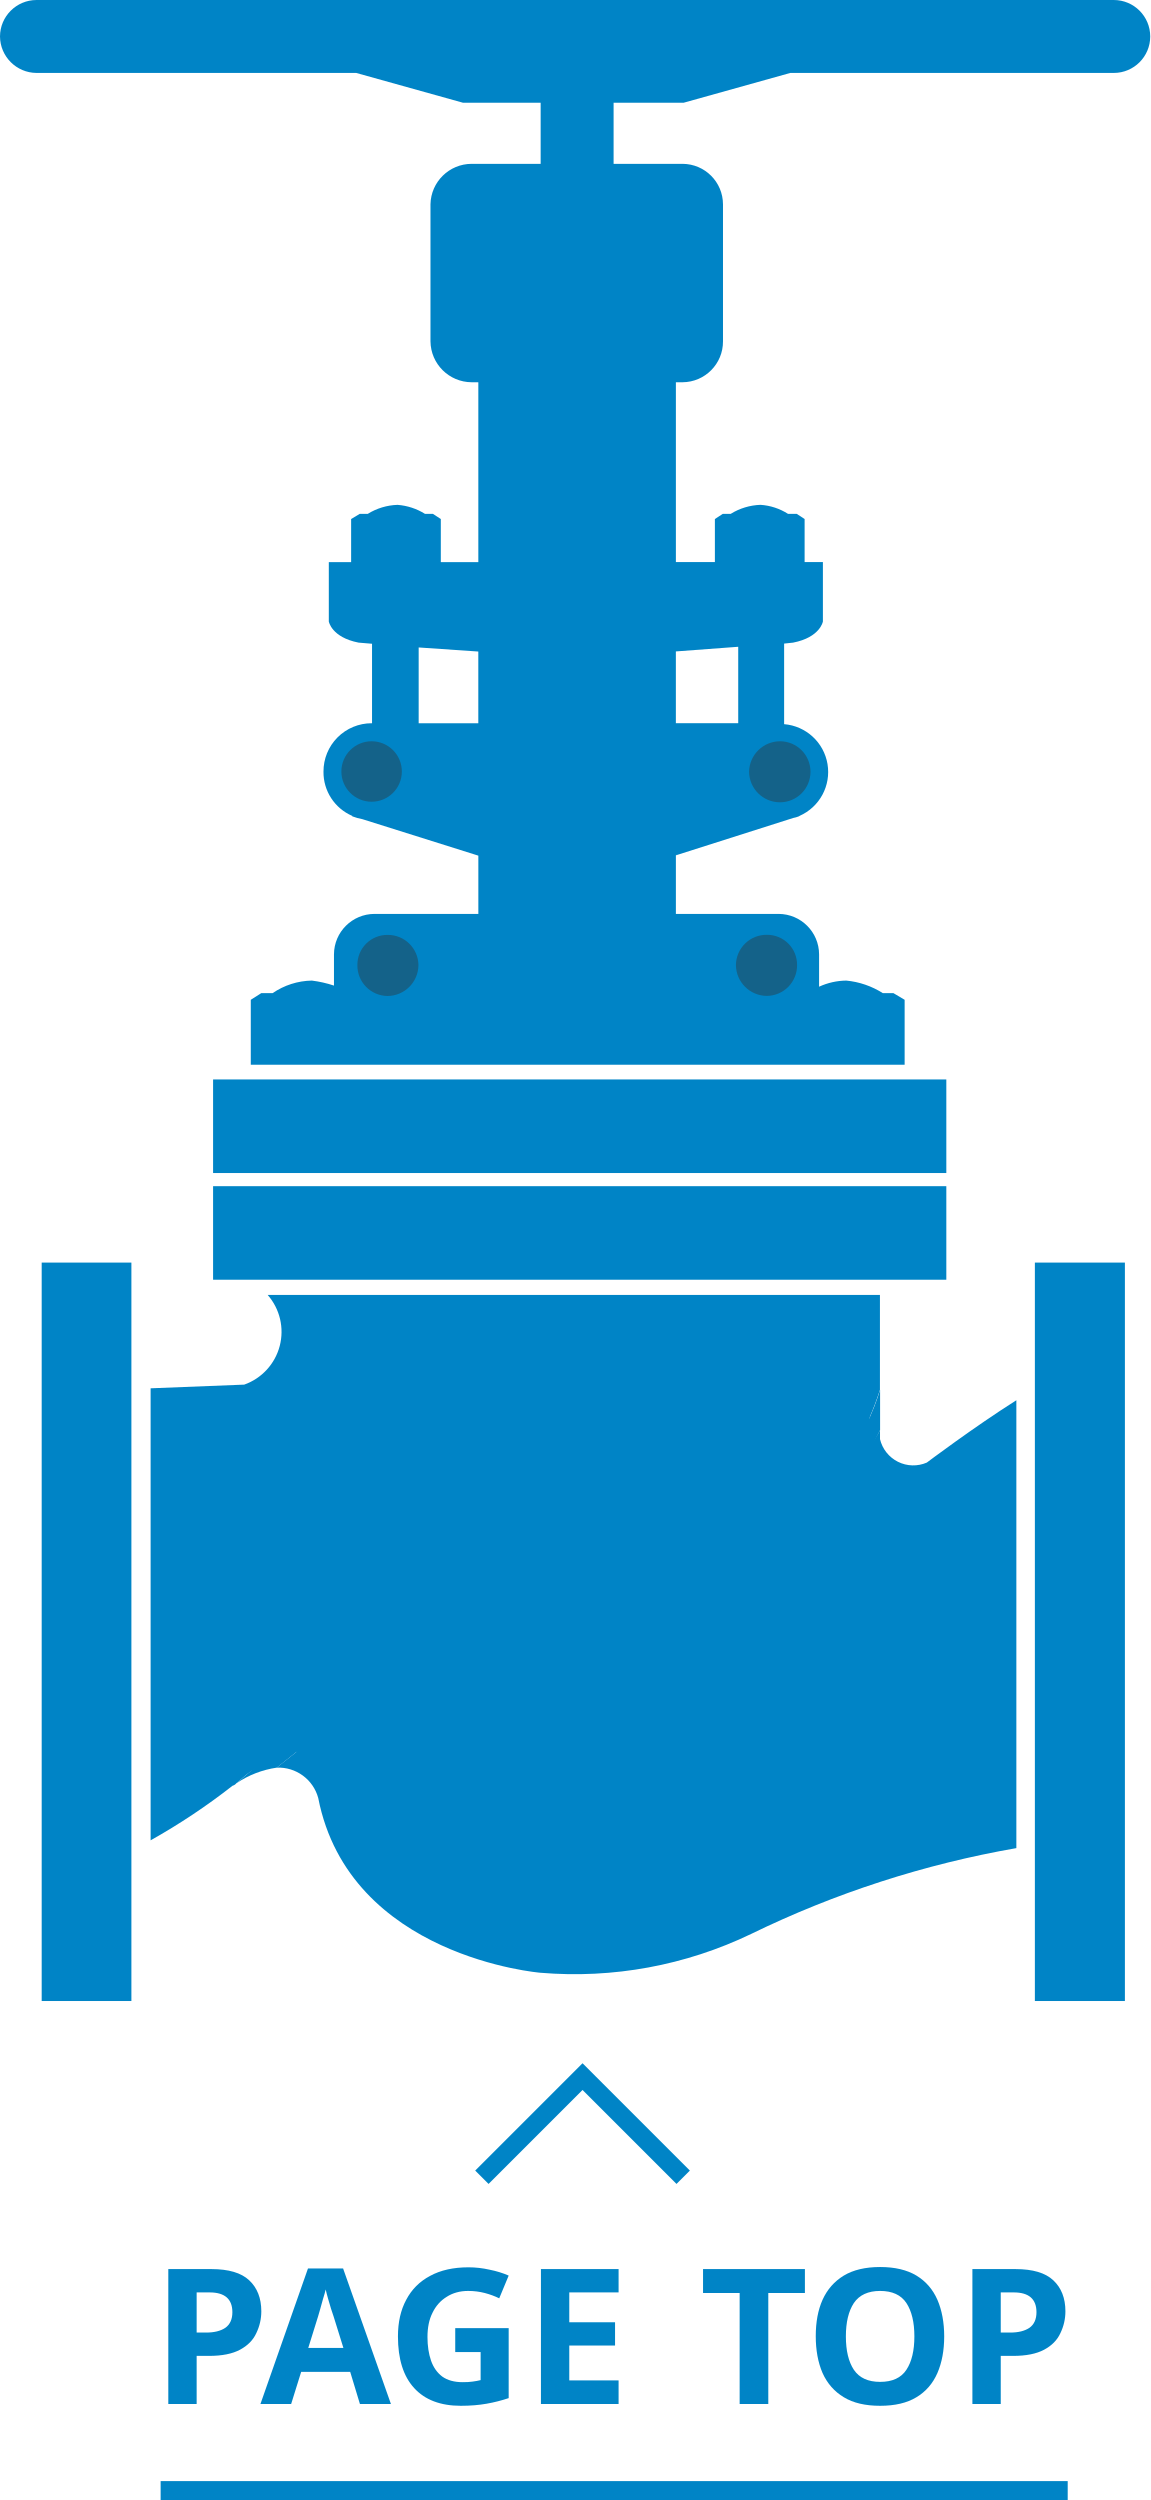
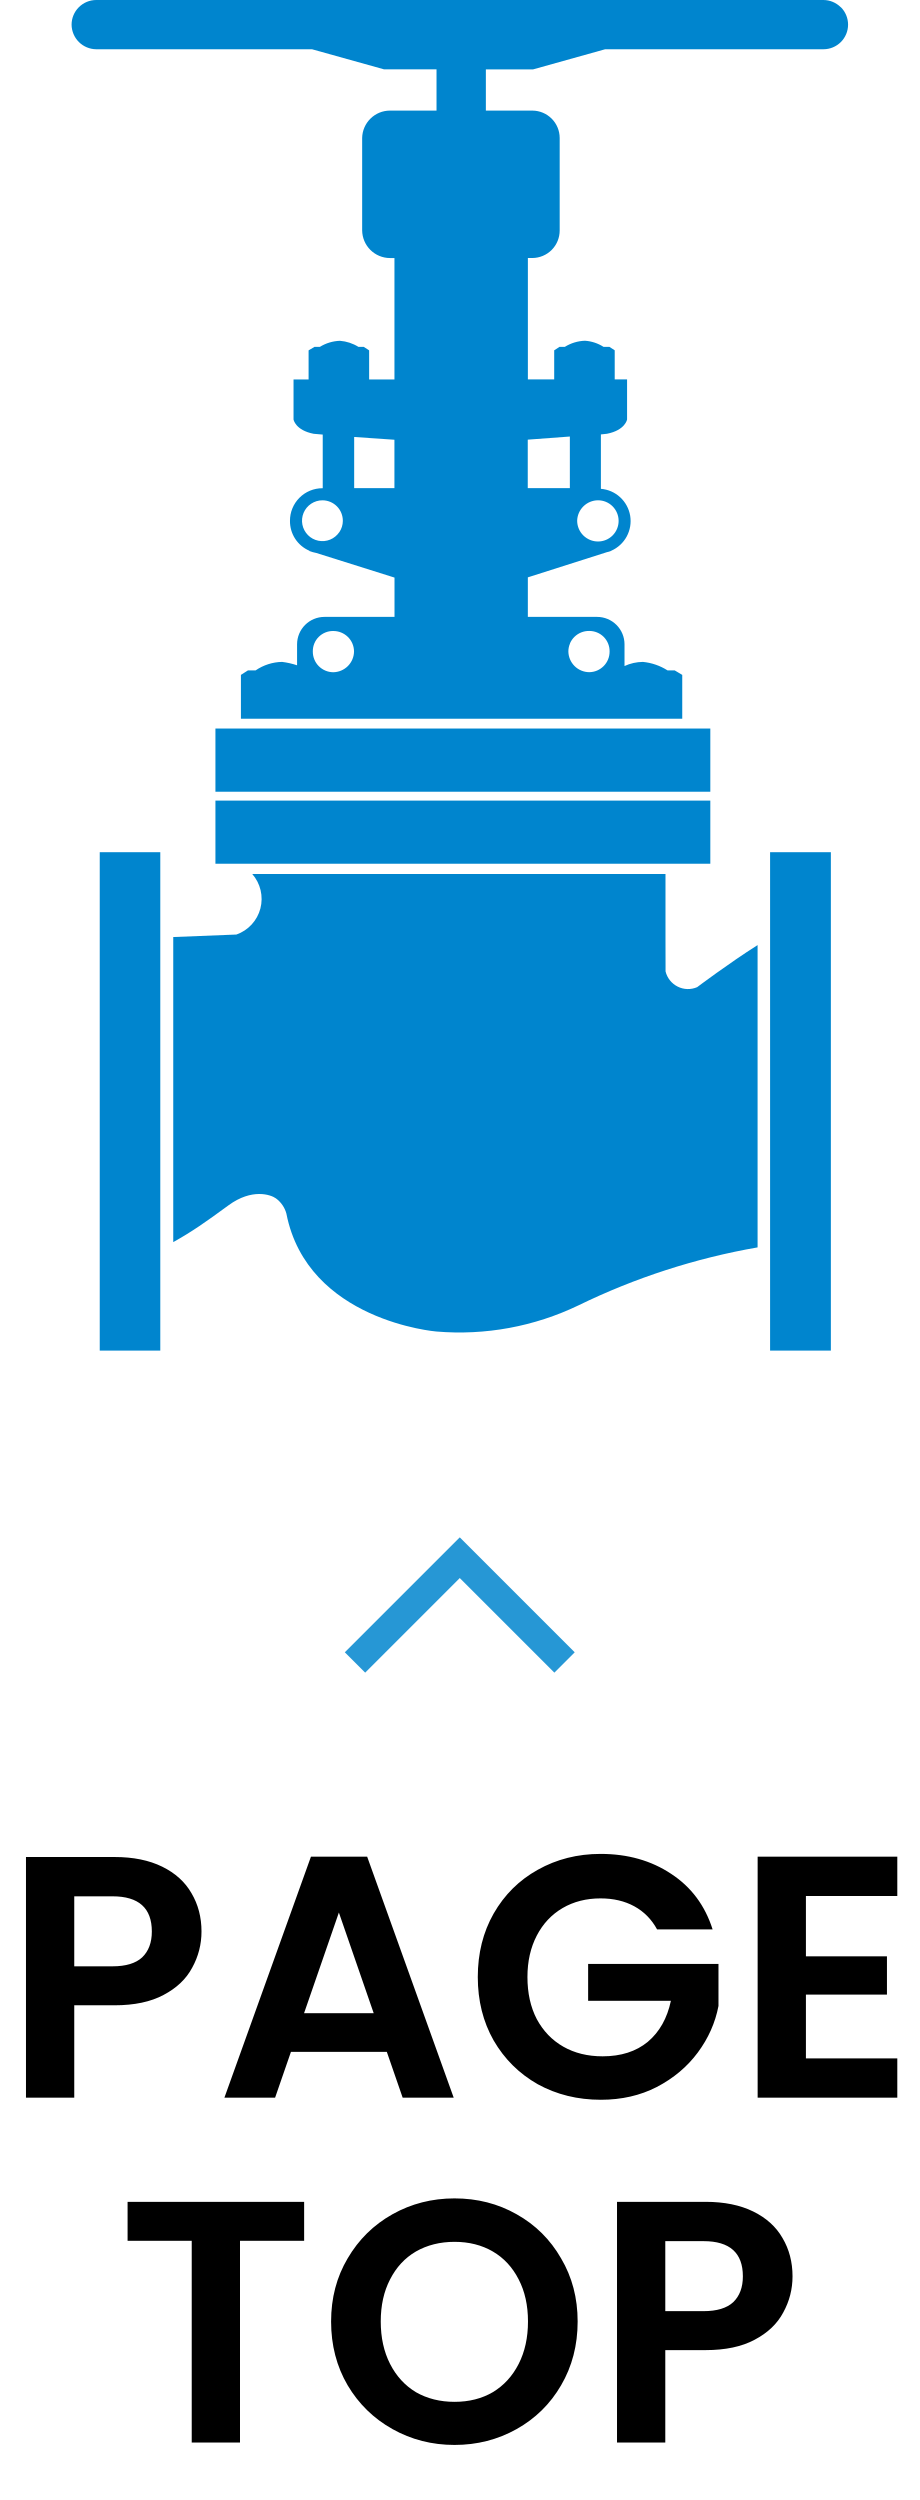
- <svg xmlns="http://www.w3.org/2000/svg" width="60.867" height="132.294" viewBox="0 0 60.867 132.294">
-   <g id="グループ_891" data-name="グループ 891" transform="translate(-1482 -5780.706)">
-     <g id="グループ_889" data-name="グループ 889" transform="translate(725 104.706)">
-       <rect id="長方形_492" data-name="長方形 492" width="4.764" height="39.076" transform="translate(811.763 5742.813)" fill="#0084c6" />
-       <rect id="長方形_493" data-name="長方形 493" width="4.747" height="39.076" transform="translate(759.206 5742.813)" fill="#0084c6" />
-       <g id="グループ_887" data-name="グループ 887" transform="translate(764.973 5744.521)">
-         <path id="パス_1" data-name="パス 1" d="M54.12,121.018a1.808,1.808,0,0,1-2.476-1.239V119.3c-1.036,2.161-7.721,8.352-7.721,8.352s-1.473.954-2.452,1.5a.564.564,0,0,1-.2.032.334.334,0,0,1-.3-.172.37.37,0,0,1,.142-.529,27.119,27.119,0,0,0,7.319-5.75,15.025,15.025,0,0,0,3.208-5.563v-5.025h-32.4A2.964,2.964,0,0,1,18,116.892l-4.954.195v23.92a34.04,34.04,0,0,0,4.335-2.888.386.386,0,0,0,.2-.13,91.671,91.671,0,0,1,12.6-9.154.364.364,0,0,1,.538.137.369.369,0,0,1-.137.479,105.1,105.1,0,0,0-10.866,7.71,2.178,2.178,0,0,1,2.2,1.606c1.651,8.432,11.764,9.248,11.764,9.248a21.538,21.538,0,0,0,11.144-2.054,52.685,52.685,0,0,1,14.035-4.542v-23.7C56.6,119.149,54.12,121.018,54.12,121.018Z" transform="translate(-13.049 -112.142)" fill="#0084c6" />
-         <path id="パス_2" data-name="パス 2" d="M33.61,139.558a.364.364,0,0,0-.538-.137,91.674,91.674,0,0,0-12.6,9.154,5.122,5.122,0,0,1,2.136-.828,105.1,105.1,0,0,1,10.866-7.71A.369.369,0,0,0,33.61,139.558Z" transform="translate(-15.936 -122.728)" fill="#0084c6" />
-         <path id="パス_3" data-name="パス 3" d="M58.856,131.679a.37.37,0,0,0-.142.529.334.334,0,0,0,.3.172.564.564,0,0,0,.2-.032c6.193-3.45,8.943-7.285,10.173-9.851v-2.13C68.776,122.39,66.627,127.356,58.856,131.679Z" transform="translate(-30.788 -115.341)" fill="#0084c6" />
-       </g>
-       <rect id="長方形_494" data-name="長方形 494" width="38.801" height="4.95" transform="translate(768.276 5738.77)" fill="#0084c6" />
-       <rect id="長方形_495" data-name="長方形 495" width="38.801" height="4.952" transform="translate(768.276 5733.122)" fill="#0084c6" />
-       <g id="グループ_888" data-name="グループ 888" transform="translate(757 5676)">
-         <path id="パス_4" data-name="パス 4" d="M58.937,0H1.931A1.938,1.938,0,0,0,0,1.93,1.946,1.946,0,0,0,1.931,3.86H18.85l5.645,1.575H28.61V8.67H24.959a2.183,2.183,0,0,0-2.179,2.141v7.25a2.189,2.189,0,0,0,2.179,2.167h.353v9.518H23.327v-2.28l-.417-.273h-.42a3.2,3.2,0,0,0-1.452-.477,3.182,3.182,0,0,0-1.578.477h-.425l-.454.273v2.28H17.4v3.141s.14.838,1.576,1.119l.711.06v4.206H19.67a2.549,2.549,0,0,0-2.552,2.564,2.518,2.518,0,0,0,1.518,2.338h0l.007.025a3.175,3.175,0,0,0,.542.152l6.128,1.928v3.083h-5.5a2.149,2.149,0,0,0-2.14,2.138v1.655A6.124,6.124,0,0,0,16.5,51.89a3.8,3.8,0,0,0-2.074.664h-.6l-.555.353v3.436h34.6V52.907l-.594-.353h-.562a4.377,4.377,0,0,0-1.931-.664,3.542,3.542,0,0,0-1.44.324V50.5a2.148,2.148,0,0,0-2.14-2.138H35.766v-3.1l6.21-1.977a1.605,1.605,0,0,0,.277-.078l.063-.032-.007,0a2.539,2.539,0,0,0-.815-4.854V34.057l.477-.051c1.435-.282,1.575-1.119,1.575-1.119V29.745h-.968v-2.28l-.417-.273H41.7a3.079,3.079,0,0,0-1.454-.477,3.184,3.184,0,0,0-1.578.477h-.42l-.418.273v2.28H35.766V20.228h.354a2.154,2.154,0,0,0,2.139-2.167v-7.25A2.149,2.149,0,0,0,36.12,8.67h-3.65V5.436h3.708L41.821,3.86H58.937a1.93,1.93,0,0,0,0-3.86ZM25.311,38.272H22.155v-4.01l3.156.216Zm10.454-3.8,3.3-.246v4.044h-3.3Zm0,10.759.078-.023-.078.028Z" fill="#0084c6" />
-         <g id="グループ_2" data-name="グループ 2" transform="translate(18.074 39.226)">
-           <path id="パス_5" data-name="パス 5" d="M32.771,65.808a1.6,1.6,0,1,1-1.595-1.61A1.6,1.6,0,0,1,32.771,65.808Z" transform="translate(-29.58 -64.198)" fill="#146289" />
-           <path id="パス_6" data-name="パス 6" d="M34.183,82.562A1.648,1.648,0,0,1,32.547,84.2a1.613,1.613,0,0,1-1.595-1.633,1.581,1.581,0,0,1,1.595-1.6A1.616,1.616,0,0,1,34.183,82.562Z" transform="translate(-30.114 -70.72)" fill="#146289" />
-           <path id="パス_7" data-name="パス 7" d="M66.974,82.562a1.614,1.614,0,0,1-1.6,1.633,1.649,1.649,0,0,1-1.636-1.633,1.616,1.616,0,0,1,1.636-1.6A1.582,1.582,0,0,1,66.974,82.562Z" transform="translate(-42.869 -70.72)" fill="#146289" />
-           <path id="パス_8" data-name="パス 8" d="M64.873,65.808a1.635,1.635,0,0,0,1.635,1.62,1.615,1.615,0,0,0,0-3.23A1.644,1.644,0,0,0,64.873,65.808Z" transform="translate(-43.308 -64.198)" fill="#146289" />
-         </g>
-       </g>
-       <path id="パス_1894" data-name="パス 1894" d="M301,6461.02s2.747-1.933,3.41-1.559,25.223,4.122,26.107,4.068,8.014-11.66,7.958-12.019-3.373-7.271-3.373-7.271-.507-2.174-.507-2.32a10.581,10.581,0,0,0,0-1.918c-.116-.139-7.562-1.456-11.237-.988s-8.483-1.539-14.513,4.558-7.879,4.335-8.294,8.642-.783,6.632-.568,7.249A6.943,6.943,0,0,0,301,6461.02Z" transform="translate(468.403 -690.721)" fill="#0084c6" />
-     </g>
-     <g id="グループ_890" data-name="グループ 890" transform="translate(65 15.326)">
-       <text id="top" transform="translate(1454 5892.595)" fill="#0084c6" font-size="10" font-family="Poppins-SemiBold, Poppins" font-weight="600">
-         <tspan x="0" y="0">TOP</tspan>
-       </text>
-       <text id="PAGE" transform="translate(1425 5892.595)" fill="#0084c6" font-size="10" font-family="Poppins-SemiBold, Poppins" font-weight="600">
-         <tspan x="0" y="0">PAGE</tspan>
-       </text>
-     </g>
-     <path id="パス_1895" data-name="パス 1895" d="M1047.03,1005l5.326,5.326-5.326,5.326" transform="translate(502.5 6942.951) rotate(-90)" fill="none" stroke="#0084c6" stroke-width="1" />
-     <line id="線_847" data-name="線 847" x2="48" transform="translate(1490.5 5912.5)" fill="none" stroke="#0084c6" stroke-width="1" />
+ <svg xmlns="http://www.w3.org/2000/svg" fill="none" height="87" viewBox="0 0 32 87" width="32">
+   <mask id="a" height="11" maskUnits="userSpaceOnUse" width="10" x="11" y="51">
+     <path d="m11 61h10v10h-10z" fill="#d9d9d9" transform="matrix(0 -1 1 0 -50.0001 72.0001)" />
+   </mask>
+   <path d="m23.92 34.419c-.117-.003-.232-.032-.337-.085s-.197-.127-.27-.219-.125-.198-.152-.312v-.213l-.002-.945v-2.23h-14.381c.142.162.241.355.291.565.049.209.047.427-.007.635-.054.208-.159.399-.304.557-.145.158-.327.278-.53.35l-2.199.087v10.617c.673-.378 1.108-.684 1.924-1.282.816-.598 1.472-.37 1.65-.24.177.13.306.316.363.528.733 3.743 5.222 4.105 5.222 4.105 1.701.143 3.409-.172 4.946-.912 1.972-.961 4.069-1.64 6.23-2.016v-10.52c-1.003.635-2.103 1.464-2.103 1.464-.107.046-.224.069-.341.066zm-16.423-4.361h17.222v-2.197h-17.222zm-4.026 16.942h2.107v-17.344h-2.107zm25.786-46.749c-.161-.161-.379-.251-.606-.251h-25.303c-.227.001-.444.091-.605.252-.161.16-.251.378-.252.605.002.227.093.444.253.604.16.16.377.251.604.253h7.51l2.506.699h1.827v1.436h-1.621c-.254 0-.497.1-.677.278-.181.178-.285.419-.29.673v3.218c.003.255.105.499.286.679.181.18.425.282.681.283h.157v4.225h-.881v-1.012l-.185-.121h-.186c-.195-.122-.416-.194-.644-.212-.248.008-.49.081-.701.212h-.189l-.202.121v1.012h-.524v1.394s.062.372.7.497l.316.027v1.867h-.008c-.149-0-.297.029-.435.086-.138.057-.263.141-.368.247s-.189.231-.245.369c-.057.138-.085.286-.084.435-.002.22.06.436.18.621.12.185.292.33.494.417l.003.011c.078.03.159.052.241.068l2.72.856v1.368h-2.441c-.251.001-.492.101-.67.279-.178.178-.278.418-.28.67v.735c-.169-.056-.344-.096-.521-.118-.329.006-.649.109-.921.295h-.266l-.246.157v1.525h15.358v-1.525l-.264-.157h-.249c-.259-.165-.552-.265-.857-.295-.221.003-.439.051-.639.144v-.761c-.001-.252-.102-.492-.28-.67-.178-.178-.419-.278-.67-.279h-2.414v-1.376l2.756-.878c.042-.008.083-.019.123-.035l.028-.014h-.003c.229-.101.418-.276.537-.496.119-.221.161-.475.12-.722-.042-.247-.164-.473-.349-.643-.184-.17-.42-.273-.67-.293v-1.893l.212-.023c.637-.125.699-.497.699-.497v-1.395h-.43v-1.012l-.185-.121h-.205c-.194-.124-.416-.197-.645-.212-.248.008-.489.081-.7.212h-.186l-.185.121v1.012h-.916v-4.224h.157c.253-.002.496-.104.674-.284.178-.18.277-.424.276-.677v-3.218c-.001-.252-.101-.493-.279-.671s-.419-.279-.67-.28h-1.62v-1.435h1.646l2.505-.7h7.597c.227 0 .445-.09.606-.251.161-.161.251-.379.251-.606 0-.227-.09-.445-.251-.606zm-17.449 18.268c-.079.116-.19.207-.32.26s-.273.066-.41.038c-.138-.028-.264-.096-.362-.196s-.166-.227-.193-.364c-.027-.138-.012-.28.042-.41.054-.129.146-.24.263-.318.117-.077.254-.119.395-.118.093 0.0.186.019.272.055.086.036.164.089.23.155.066.066.118.145.153.232.035.086.053.179.053.273-.001.14-.043.277-.122.394zm1.918-1.532h-1.401v-1.78l1.401.096zm-1.62 6.192c-.136.136-.32.213-.512.215-.094-.001-.187-.021-.274-.058-.087-.037-.165-.091-.231-.158s-.118-.147-.152-.234c-.035-.087-.052-.181-.051-.275-.001-.093.016-.186.051-.273.035-.087.087-.165.153-.231.066-.066.144-.118.231-.154s.179-.053.273-.052c.19-.002.373.071.51.204s.214.314.216.504c-.001.192-.078.376-.214.512zm7.728-.787c.037-.087.091-.166.158-.231.068-.066.147-.118.235-.153s.181-.052.276-.051c.094-.001.186.017.273.052.087.035.165.088.232.154.066.066.118.145.154.232.035.087.053.179.052.273.001.094-.016.188-.051.275-.035.087-.087.167-.153.234-.066.067-.145.121-.231.158-.087.037-.18.056-.274.057-.192-.002-.376-.078-.511-.214-.136-.136-.213-.319-.215-.511.001-.094.02-.188.058-.274zm.469-4.772c.136-.134.318-.209.508-.21.19 0 .372.075.507.21.134.135.21.317.21.507s-.075.372-.21.507c-.134.135-.317.21-.507.21-.191 0-.375-.076-.511-.21-.136-.135-.213-.318-.215-.509.004-.19.082-.371.218-.505zm-1.937-2.32 1.465-.109v1.795h-1.465zm0 4.776.035-.01-.035.012zm6.353 5.278h-17.222v2.198h17.222zm2.08 21.646h2.115v-17.344h-2.115z" fill="#0085ce" />
+   <g mask="url(#a)">
+     <path d="m20 57.5-.708.708-3.292-3.292-3.292 3.292-.708-.708 4-4z" fill="#0085ce" />
  </g>
+   <path d="m7.012 67.216c0 .448-.108.868-.324 1.26-.208.392-.54.708-.996.948-.448.24-1.016.36-1.704.36h-1.404v3.216h-1.68v-8.376h3.084c.648 0 1.2.112 1.656.336s.796.532 1.02.924c.232.392.348.836.348 1.332zm-3.096 1.212c.464 0 .808-.104 1.032-.312.224-.216.336-.516.336-.9 0-.816-.456-1.224-1.368-1.224h-1.332v2.436zm9.545 2.976h-3.336l-.552 1.596h-1.764l3.012-8.388h1.956l3.012 8.388h-1.776zm-.456-1.344-1.212-3.504-1.212 3.504zm9.862-2.916c-.192-.352-.456-.62-.792-.804s-.728-.276-1.176-.276c-.496 0-.936.112-1.32.336s-.684.544-.9.96-.324.896-.324 1.44c0 .56.108 1.048.324 1.464.224.416.532.736.924.96s.848.336 1.368.336c.64 0 1.164-.168 1.572-.504.408-.344.676-.82.804-1.428h-2.88v-1.284h4.536v1.464c-.112.584-.352 1.124-.72 1.62s-.844.896-1.428 1.2c-.576.296-1.224.444-1.944.444-.808 0-1.54-.18-2.196-.54-.648-.368-1.16-.876-1.536-1.524-.368-.648-.552-1.384-.552-2.208s.184-1.56.552-2.208c.376-.656.888-1.164 1.536-1.524.656-.368 1.384-.552 2.184-.552.944 0 1.764.232 2.46.696.696.456 1.176 1.1 1.44 1.932zm5.179-1.164v2.1h2.82v1.332h-2.82v2.22h3.18v1.368h-4.86v-8.388h4.86v1.368zm-17.462 10.644v1.356h-2.232v7.02h-1.68v-7.02h-2.232v-1.356zm5.234 8.46c-.784 0-1.504-.184-2.16-.552s-1.176-.876-1.56-1.524c-.384-.656-.576-1.396-.576-2.22 0-.816.192-1.548.576-2.196.384-.656.904-1.168 1.56-1.536s1.376-.552 2.16-.552c.792 0 1.512.184 2.16.552.656.368 1.172.88 1.548 1.536.384.648.576 1.38.576 2.196 0 .824-.192 1.564-.576 2.22-.376.648-.892 1.156-1.548 1.524s-1.376.552-2.16.552zm0-1.5c.504 0 .948-.112 1.332-.336.384-.232.684-.56.9-.984s.324-.916.324-1.476-.108-1.048-.324-1.464c-.216-.424-.516-.748-.9-.972s-.828-.336-1.332-.336-.952.112-1.344.336c-.384.224-.684.548-.9.972-.216.416-.324.904-.324 1.464s.108 1.052.324 1.476.516.752.9.984c.392.224.84.336 1.344.336zm11.762-4.368c0 .448-.108.868-.324 1.26-.208.392-.54.708-.996.948-.448.24-1.016.36-1.704.36h-1.404v3.216h-1.68v-8.376h3.084c.648 0 1.2.112 1.656.336s.796.532 1.02.924c.232.392.348.836.348 1.332zm-3.096 1.212c.464 0 .808-.104 1.032-.312.224-.216.336-.516.336-.9 0-.816-.456-1.224-1.368-1.224h-1.332v2.436z" fill="#000" />
</svg>
